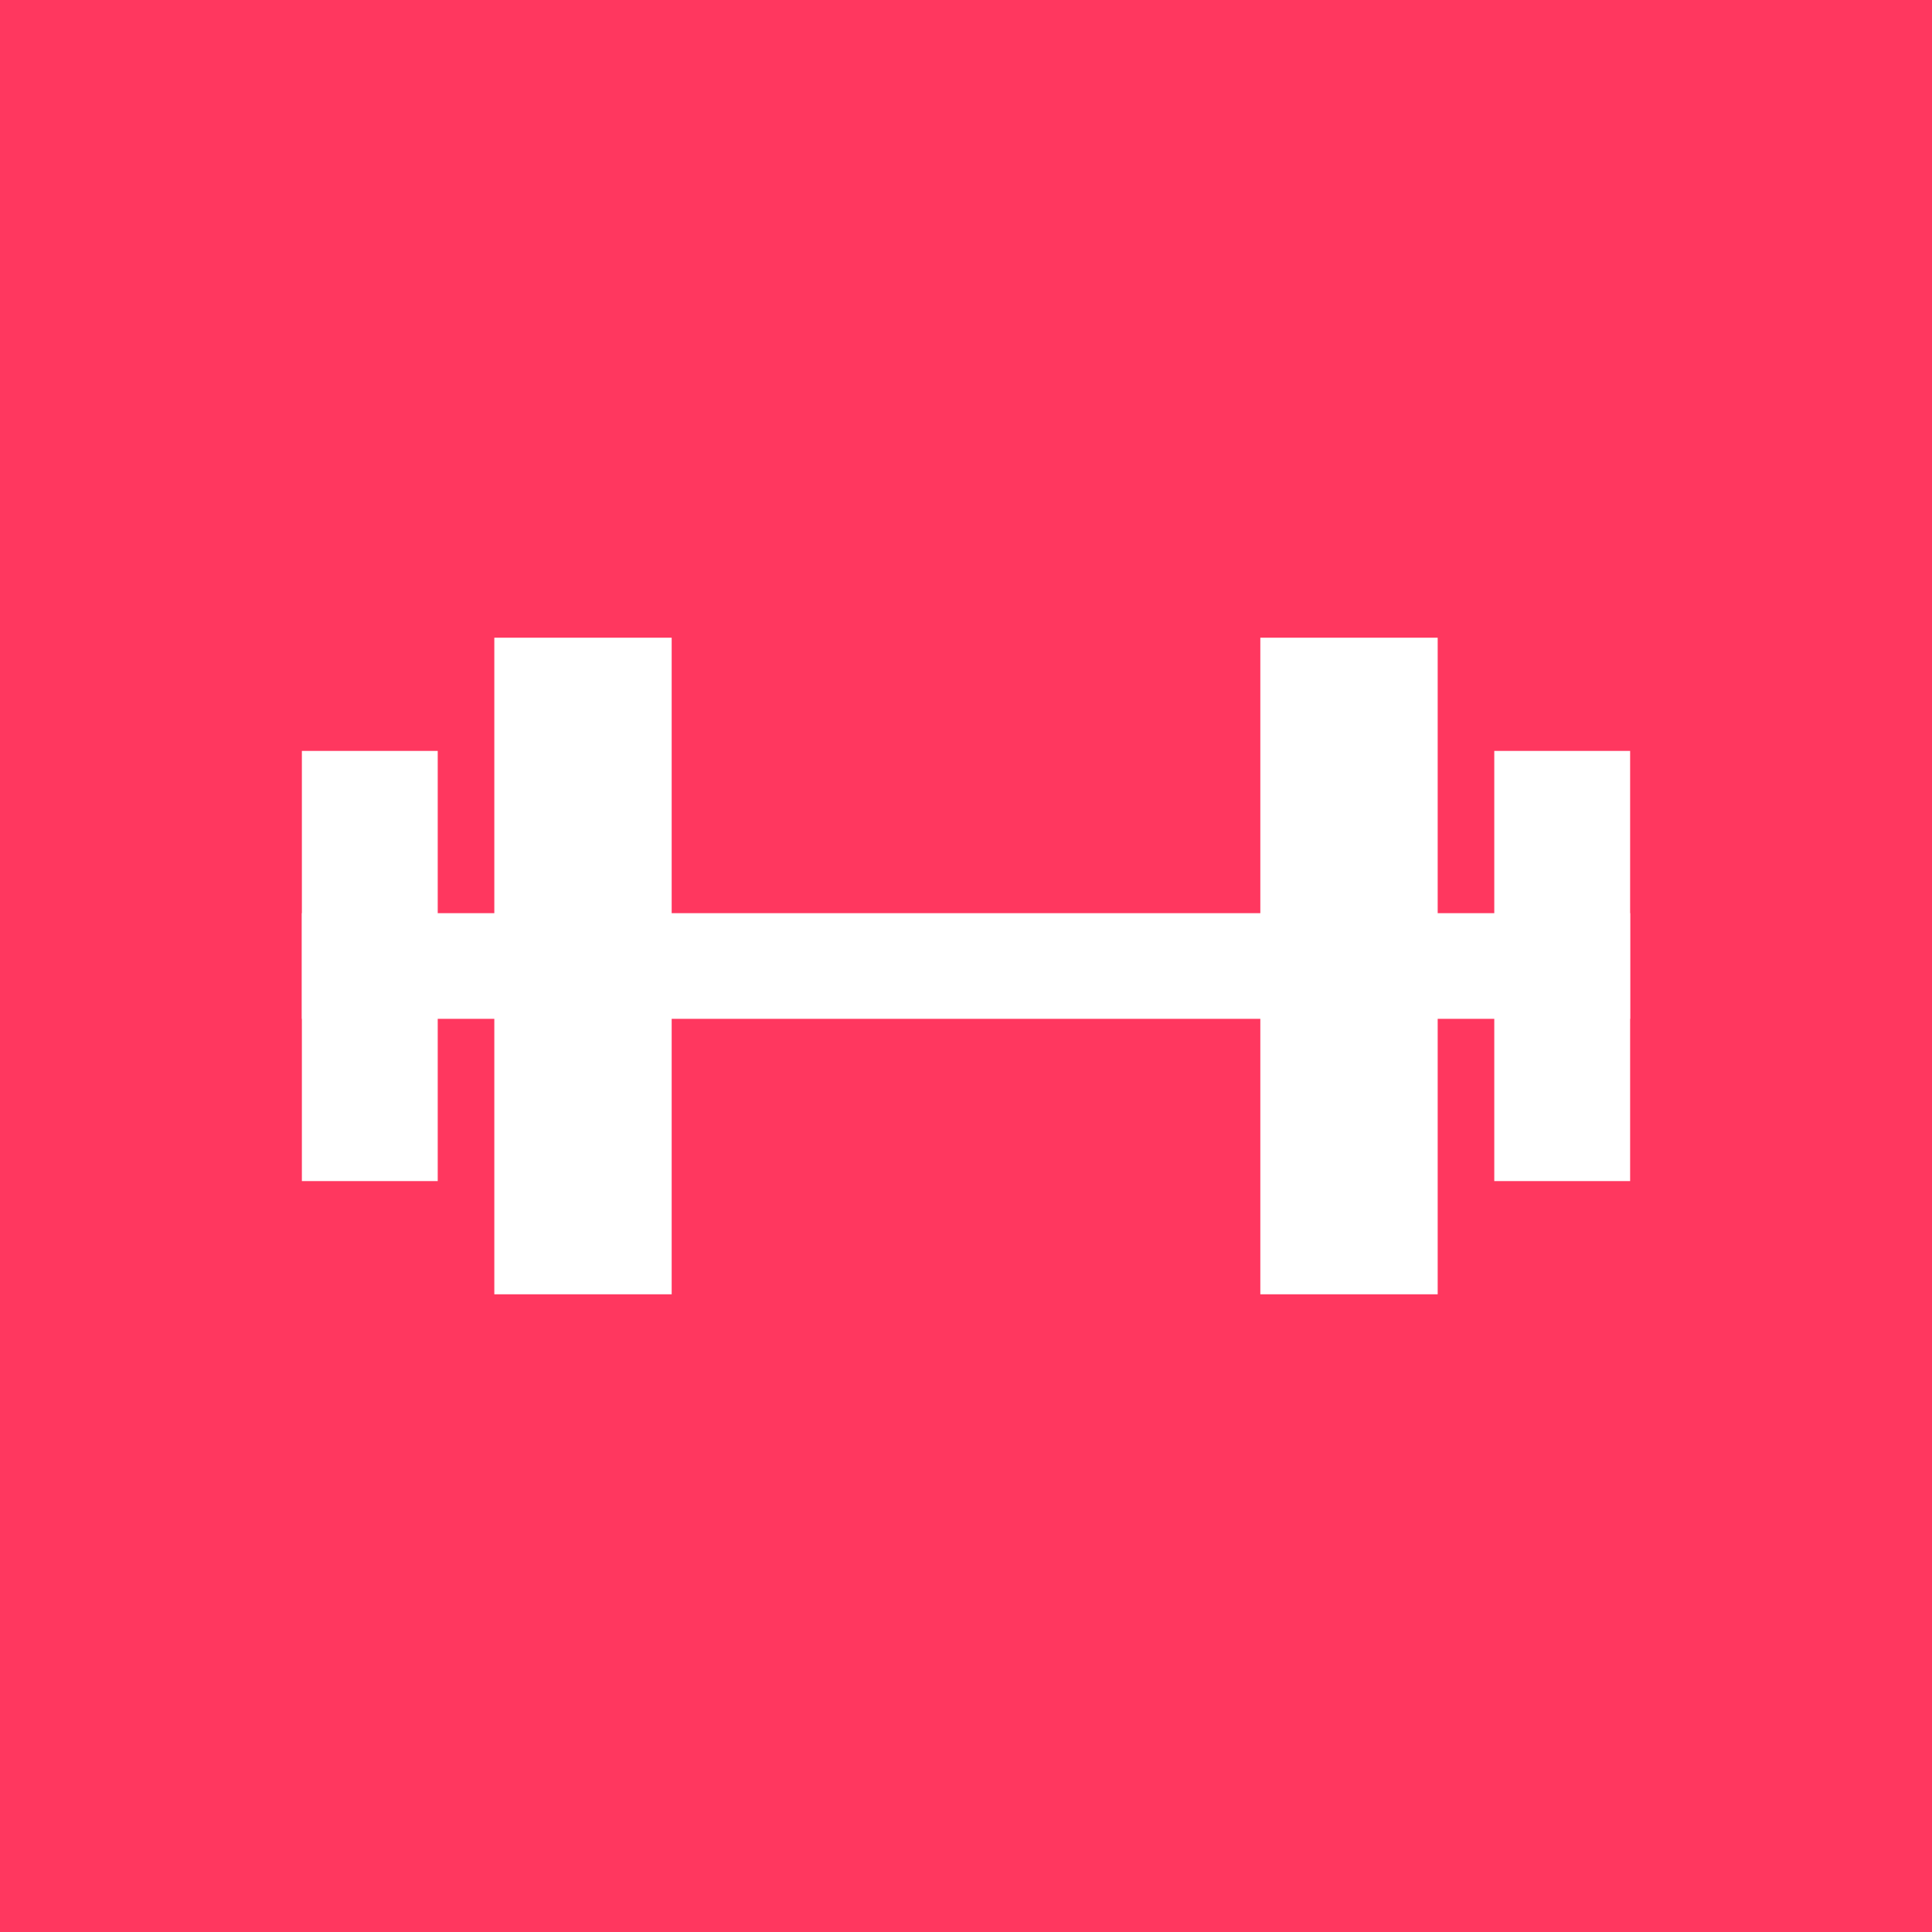
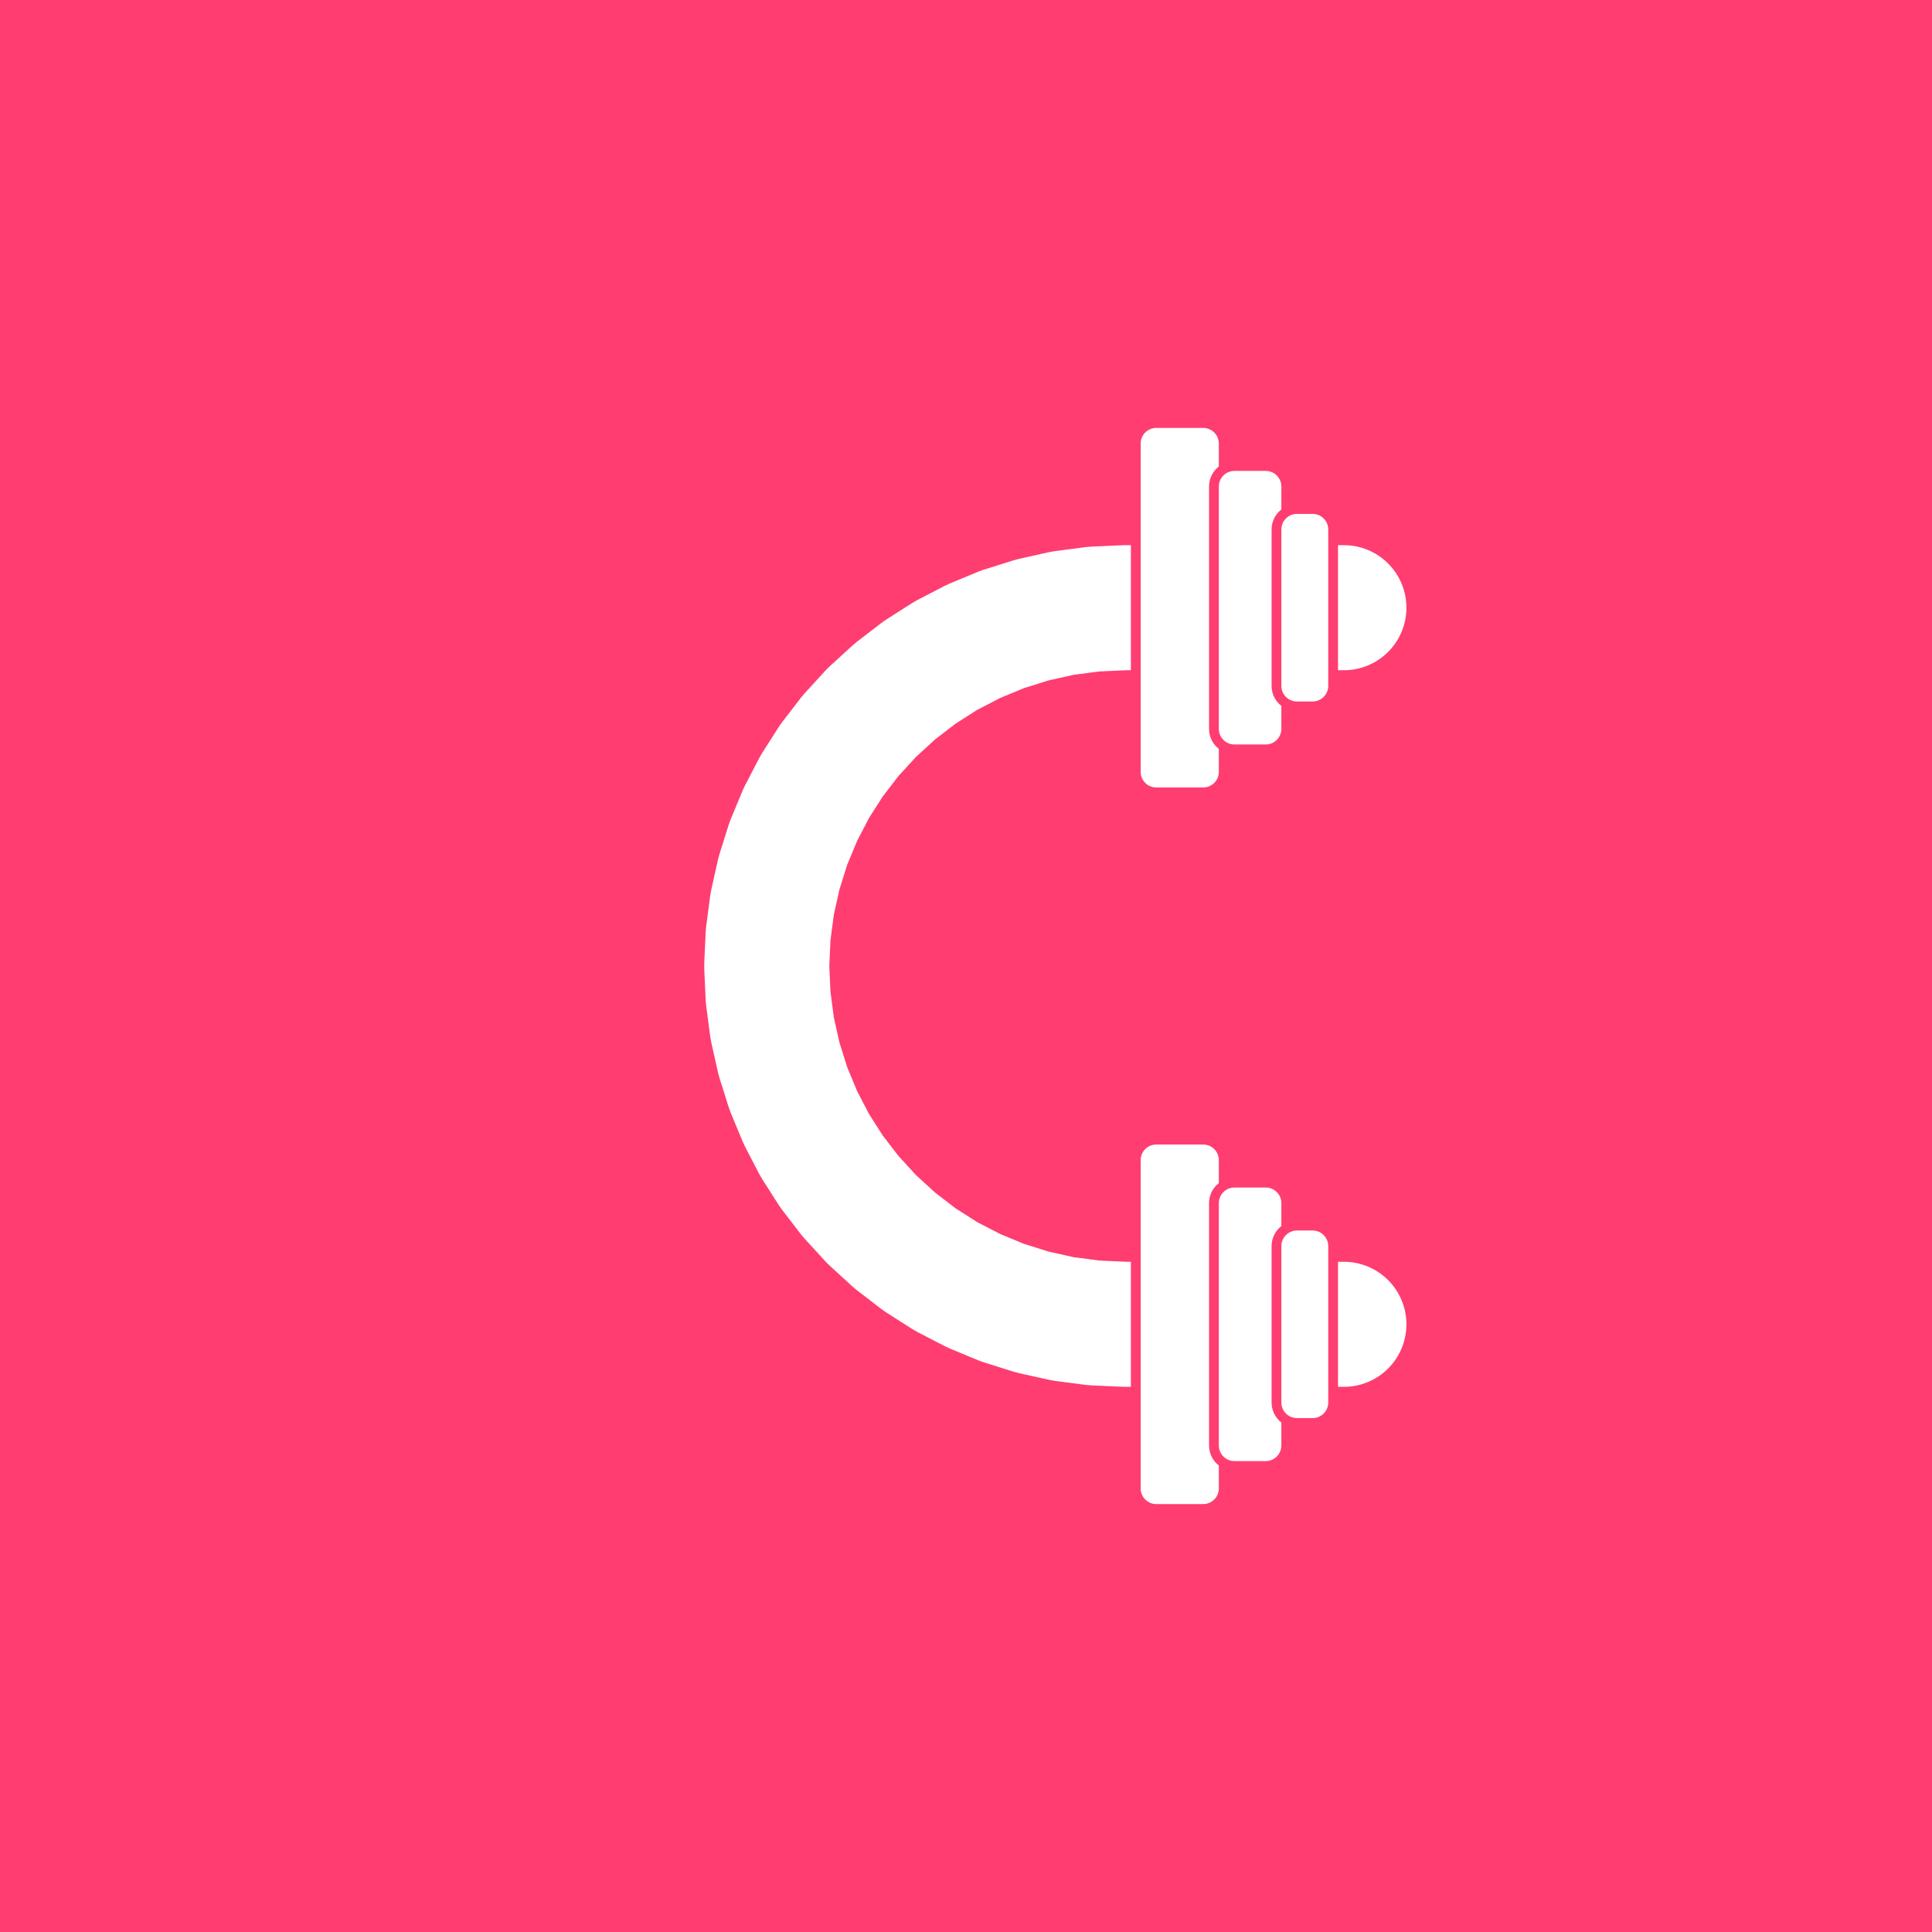
<svg xmlns="http://www.w3.org/2000/svg" width="1024" height="1024" viewBox="0 0 512 512">
-   <rect width="512" height="512" fill="#ff375f" />
-   <g fill="#ffffff">
-     <rect x="80" y="242" width="352" height="28" />
-     <rect x="80" y="199" width="36" height="114" />
-     <rect x="131" y="169" width="47" height="174" />
-     <rect x="334" y="169" width="47" height="174" />
-     <rect x="396" y="199" width="36" height="114" />
-   </g>
+   <rect width="512" height="512" fill="#ff3d71" />
+   <svg x="181" y="107" width="200" height="298" viewBox="50 16 140 208" aria-hidden="true">
+     <g transform="translate(132 120) rotate(-90) scale(1.45) translate(-120 -120)">
+       <path d="M74.16 148.00L74.16 144.00L74.16 140.00L74.16 136.00L74.16 132.00L74.16 128.00L74.16 124.00L74.16 120.00L74.34 116.01L74.86 112.04L75.73 108.14L76.93 104.32L78.46 100.63L80.30 97.08L82.45 93.71L84.89 90.54L87.59 87.59L90.54 84.89L93.71 82.45L97.08 80.30L100.63 78.46L104.32 76.93L108.14 75.73L112.04 74.86L116.01 74.34L120.00 74.16L123.99 74.34L127.96 74.86L131.86 75.73L135.68 76.93L139.37 78.46L142.92 80.30L146.29 82.45L149.46 84.89L152.41 87.59L155.11 90.54L157.55 93.71L159.70 97.08L161.54 100.63L163.07 104.32L164.27 108.14L165.14 112.04L165.66 116.01L165.84 120.00L165.84 124.00L165.84 128.00L165.84 132.00L165.84 136.00L165.84 140.00L165.84 144.00L165.84 148.00" fill="none" style="stroke:#ffffff" stroke-width="16" stroke-linecap="round" stroke-linejoin="round" />
+       <rect x="-5" y="-23" width="10" height="46" rx="2" transform="translate(74.16 127.00) rotate(-90.00)" style="fill:#ffffff;stroke:#ff3d71" stroke-width="2.5" paint-order="stroke" />
+       <rect x="-5" y="-23" width="10" height="46" rx="2" transform="translate(165.84 127.00) rotate(90.00)" style="fill:#ffffff;stroke:#ff3d71" stroke-width="2.5" paint-order="stroke" />
+       <rect x="-4" y="-17.5" width="8" height="35" rx="2" transform="translate(74.16 136.00) rotate(-90.00)" style="fill:#ffffff;stroke:#ff3d71" stroke-width="2.5" paint-order="stroke" />
+       <rect x="-4" y="-17.5" width="8" height="35" rx="2" transform="translate(165.84 136.00) rotate(90.00)" style="fill:#ffffff;stroke:#ff3d71" stroke-width="2.5" paint-order="stroke" />
+       <rect x="-3" y="-12" width="6" height="24" rx="2" transform="translate(74.16 143.00) rotate(-90.00)" style="fill:#ffffff;stroke:#ff3d71" stroke-width="2.5" paint-order="stroke" />
+       <rect x="-3" y="-12" width="6" height="24" rx="2" transform="translate(165.84 143.00) rotate(90.00)" style="fill:#ffffff;stroke:#ff3d71" stroke-width="2.5" paint-order="stroke" />
+     </g>
+   </svg>
</svg>
